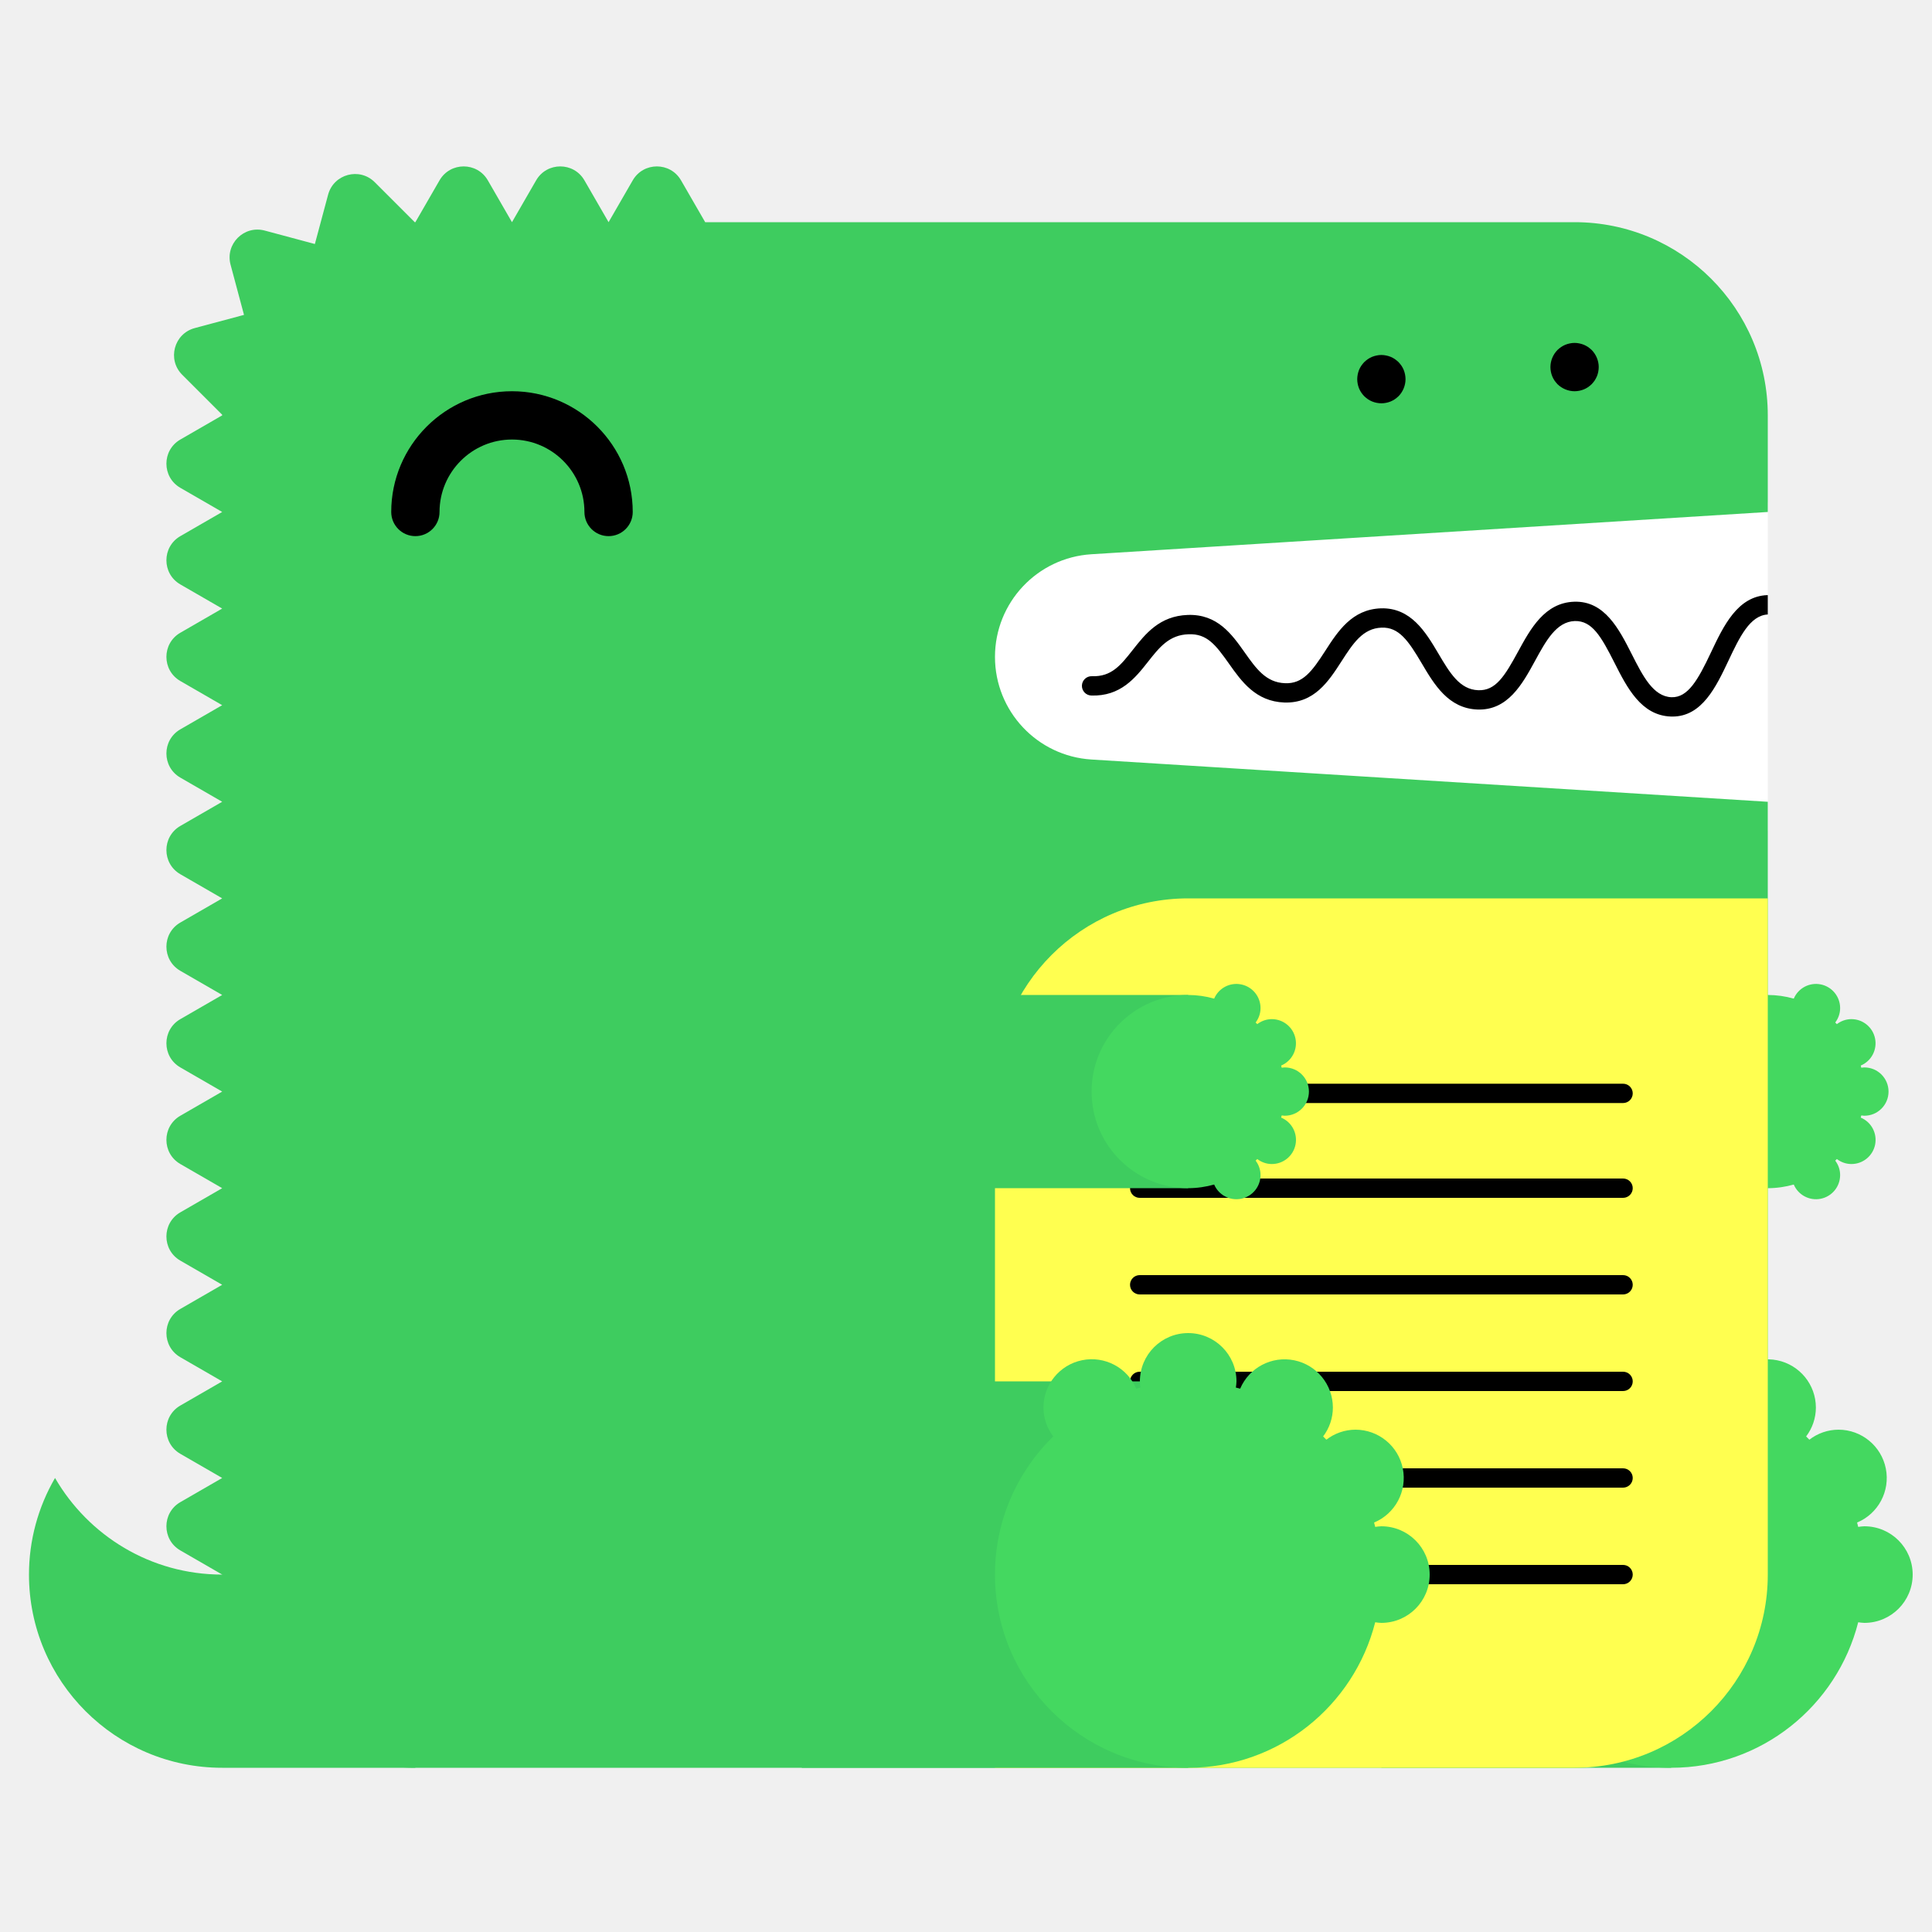
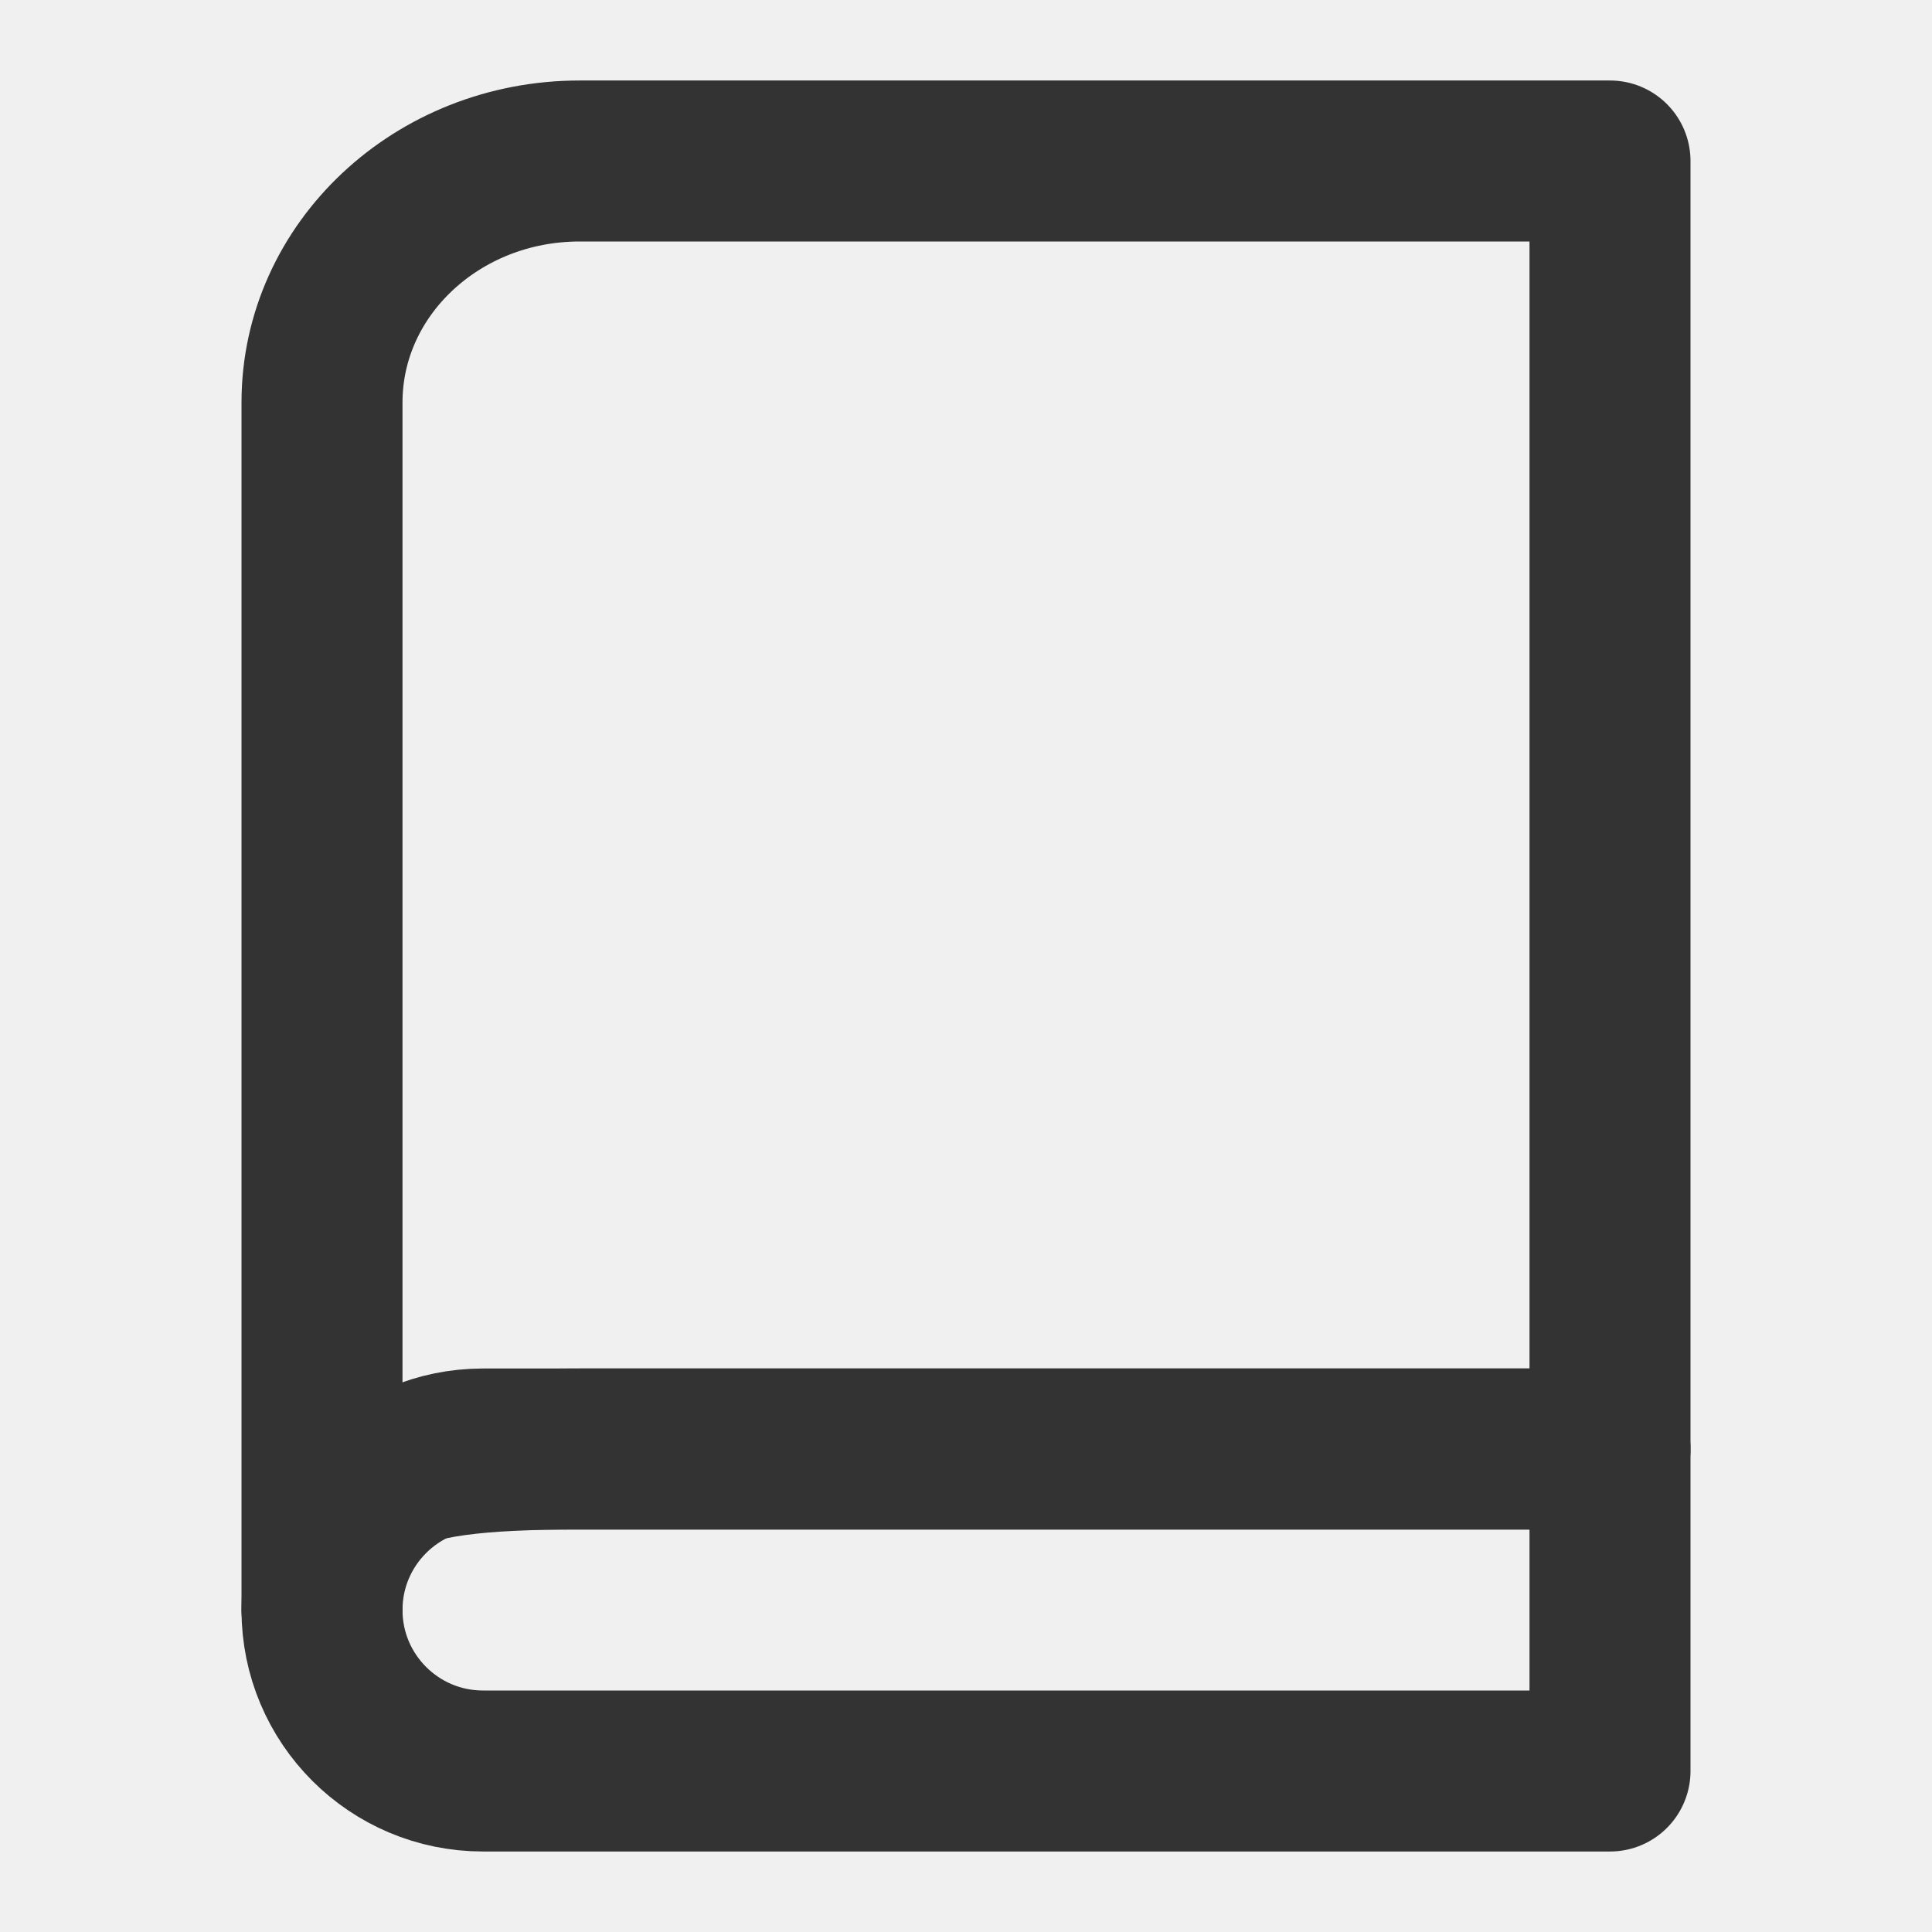
- <svg xmlns="http://www.w3.org/2000/svg" width="200" height="200" viewBox="0 0 200 200">
-   <g fill="none" fill-rule="evenodd">
-     <path fill="#FFF" d="M99 52h84v34H99z" />
-     <path d="M23 163c-7.398 0-13.843-4.027-17.303-10A19.886 19.886 0 0 0 3 163c0 11.046 8.954 20 20 20h20v-20H23z" fill="#3ECC5F" />
-     <path d="M112.98 57.376L183 53V43c0-11.046-8.954-20-20-20H73l-2.5-4.33c-1.112-1.925-3.889-1.925-5 0L63 23l-2.5-4.33c-1.111-1.925-3.889-1.925-5 0L53 23l-2.5-4.33c-1.111-1.925-3.889-1.925-5 0L43 23c-.022 0-.042.003-.065.003l-4.142-4.141c-1.57-1.571-4.252-.853-4.828 1.294l-1.369 5.104-5.192-1.392c-2.148-.575-4.111 1.389-3.535 3.536l1.39 5.193-5.102 1.367c-2.148.576-2.867 3.259-1.296 4.83l4.142 4.142c0 .021-.003.042-.003.064l-4.33 2.5c-1.925 1.111-1.925 3.889 0 5L23 53l-4.33 2.5c-1.925 1.111-1.925 3.889 0 5L23 63l-4.33 2.5c-1.925 1.111-1.925 3.889 0 5L23 73l-4.33 2.5c-1.925 1.111-1.925 3.889 0 5L23 83l-4.33 2.5c-1.925 1.111-1.925 3.889 0 5L23 93l-4.33 2.5c-1.925 1.111-1.925 3.889 0 5L23 103l-4.33 2.5c-1.925 1.111-1.925 3.889 0 5L23 113l-4.33 2.5c-1.925 1.111-1.925 3.889 0 5L23 123l-4.33 2.5c-1.925 1.111-1.925 3.889 0 5L23 133l-4.33 2.5c-1.925 1.111-1.925 3.889 0 5L23 143l-4.33 2.5c-1.925 1.111-1.925 3.889 0 5L23 153l-4.33 2.5c-1.925 1.111-1.925 3.889 0 5L23 163c0 11.046 8.954 20 20 20h120c11.046 0 20-8.954 20-20V83l-70.02-4.376A10.645 10.645 0 0 1 103 68c0-5.621 4.37-10.273 9.98-10.624" fill="#3ECC5F" />
-     <path fill="#3ECC5F" d="M143 183h30v-40h-30z" />
-     <path d="M193 158c-.219 0-.428.037-.639.064-.038-.15-.074-.301-.116-.451A5 5 0 0 0 190.32 148a4.96 4.96 0 0 0-3.016 1.036 26.531 26.531 0 0 0-.335-.336 4.955 4.955 0 0 0 1.011-2.987 5 5 0 0 0-9.599-1.959c-.148-.042-.297-.077-.445-.115.027-.211.064-.42.064-.639a5 5 0 0 0-5-5 5 5 0 0 0-5 5c0 .219.037.428.064.639-.148.038-.297.073-.445.115a4.998 4.998 0 0 0-9.599 1.959c0 1.125.384 2.151 1.011 2.987-3.717 3.632-6.031 8.693-6.031 14.3 0 11.046 8.954 20 20 20 9.339 0 17.16-6.41 19.361-15.064.211.027.42.064.639.064a5 5 0 0 0 5-5 5 5 0 0 0-5-5" fill="#44D860" />
-     <path fill="#3ECC5F" d="M153 123h30v-20h-30z" />
-     <path d="M193 115.5a2.5 2.5 0 1 0 0-5c-.109 0-.214.019-.319.032-.02-.075-.037-.15-.058-.225a2.501 2.501 0 0 0-.963-4.807c-.569 0-1.088.197-1.508.518a6.653 6.653 0 0 0-.168-.168c.314-.417.506-.931.506-1.494a2.5 2.5 0 0 0-4.8-.979A9.987 9.987 0 0 0 183 103c-5.522 0-10 4.478-10 10s4.478 10 10 10c.934 0 1.833-.138 2.69-.377a2.5 2.5 0 0 0 4.8-.979c0-.563-.192-1.077-.506-1.494.057-.055.113-.111.168-.168.42.321.939.518 1.508.518a2.5 2.5 0 0 0 .963-4.807c.021-.074.038-.15.058-.225.105.013.21.032.319.032" fill="#44D860" />
-     <path d="M63 55.5a2.5 2.5 0 0 1-2.5-2.5c0-4.136-3.364-7.5-7.5-7.5s-7.5 3.364-7.5 7.5a2.5 2.5 0 1 1-5 0c0-6.893 5.607-12.5 12.5-12.5S65.5 46.107 65.5 53a2.5 2.5 0 0 1-2.5 2.5" fill="#000" />
-     <path d="M103 183h60c11.046 0 20-8.954 20-20V93h-60c-11.046 0-20 8.954-20 20v70z" fill="#FFFF50" />
-     <path d="M168.02 124h-50.04a1 1 0 1 1 0-2h50.04a1 1 0 1 1 0 2m0 20h-50.04a1 1 0 1 1 0-2h50.04a1 1 0 1 1 0 2m0 20h-50.04a1 1 0 1 1 0-2h50.04a1 1 0 1 1 0 2m0-49.814h-50.04a1 1 0 1 1 0-2h50.04a1 1 0 1 1 0 2m0 19.814h-50.04a1 1 0 1 1 0-2h50.04a1 1 0 1 1 0 2m0 20h-50.04a1 1 0 1 1 0-2h50.04a1 1 0 1 1 0 2M183 61.611c-.012 0-.022-.006-.034-.005-3.09.105-4.552 3.196-5.842 5.923-1.346 2.85-2.387 4.703-4.093 4.647-1.889-.068-2.969-2.202-4.113-4.46-1.314-2.594-2.814-5.536-5.963-5.426-3.046.104-4.513 2.794-5.807 5.167-1.377 2.528-2.314 4.065-4.121 3.994-1.927-.07-2.951-1.805-4.136-3.813-1.321-2.236-2.848-4.75-5.936-4.664-2.994.103-4.465 2.385-5.763 4.4-1.373 2.13-2.335 3.428-4.165 3.351-1.973-.07-2.992-1.51-4.171-3.177-1.324-1.873-2.816-3.993-5.895-3.89-2.928.1-4.399 1.97-5.696 3.618-1.232 1.564-2.194 2.802-4.229 2.724a1 1 0 0 0-.072 2c3.017.101 4.545-1.8 5.872-3.487 1.177-1.496 2.193-2.787 4.193-2.855 1.926-.082 2.829 1.115 4.195 3.045 1.297 1.834 2.769 3.914 5.731 4.021 3.103.104 4.596-2.215 5.918-4.267 1.182-1.834 2.202-3.417 4.15-3.484 1.793-.067 2.769 1.35 4.145 3.681 1.297 2.197 2.766 4.686 5.787 4.796 3.125.108 4.634-2.62 5.949-5.035 1.139-2.088 2.214-4.06 4.119-4.126 1.793-.042 2.728 1.595 4.111 4.33 1.292 2.553 2.757 5.445 5.825 5.556l.169.003c3.064 0 4.518-3.075 5.805-5.794 1.139-2.41 2.217-4.68 4.067-4.773v-2z" fill="#000" />
-     <path fill="#3ECC5F" d="M83 183h40v-40H83z" />
-     <path d="M143 158c-.219 0-.428.037-.639.064-.038-.15-.074-.301-.116-.451A5 5 0 0 0 140.32 148a4.96 4.96 0 0 0-3.016 1.036 26.531 26.531 0 0 0-.335-.336 4.955 4.955 0 0 0 1.011-2.987 5 5 0 0 0-9.599-1.959c-.148-.042-.297-.077-.445-.115.027-.211.064-.42.064-.639a5 5 0 0 0-5-5 5 5 0 0 0-5 5c0 .219.037.428.064.639-.148.038-.297.073-.445.115a4.998 4.998 0 0 0-9.599 1.959c0 1.125.384 2.151 1.011 2.987-3.717 3.632-6.031 8.693-6.031 14.3 0 11.046 8.954 20 20 20 9.339 0 17.16-6.41 19.361-15.064.211.027.42.064.639.064a5 5 0 0 0 5-5 5 5 0 0 0-5-5" fill="#44D860" />
-     <path fill="#3ECC5F" d="M83 123h40v-20H83z" />
-     <path d="M133 115.5a2.5 2.5 0 1 0 0-5c-.109 0-.214.019-.319.032-.02-.075-.037-.15-.058-.225a2.501 2.501 0 0 0-.963-4.807c-.569 0-1.088.197-1.508.518a6.653 6.653 0 0 0-.168-.168c.314-.417.506-.931.506-1.494a2.5 2.5 0 0 0-4.8-.979A9.987 9.987 0 0 0 123 103c-5.522 0-10 4.478-10 10s4.478 10 10 10c.934 0 1.833-.138 2.69-.377a2.5 2.5 0 0 0 4.8-.979c0-.563-.192-1.077-.506-1.494.057-.055.113-.111.168-.168.42.321.939.518 1.508.518a2.5 2.5 0 0 0 .963-4.807c.021-.074.038-.15.058-.225.105.013.21.032.319.032" fill="#44D860" />
-     <path d="M143 41.75c-.16 0-.33-.02-.49-.05a2.52 2.52 0 0 1-.47-.14c-.15-.06-.29-.14-.431-.23-.13-.09-.259-.2-.38-.31-.109-.12-.219-.24-.309-.38s-.17-.28-.231-.43a2.619 2.619 0 0 1-.189-.96c0-.16.02-.33.05-.49.03-.16.08-.31.139-.47.061-.15.141-.29.231-.43.09-.13.2-.26.309-.38.121-.11.25-.22.38-.31.141-.09.281-.17.431-.23.149-.06.31-.11.47-.14.32-.07.65-.07.98 0 .159.03.32.08.47.14.149.06.29.14.43.23.13.09.259.2.38.31.11.12.22.25.31.38.09.14.17.28.23.43.06.16.11.31.14.47.029.16.05.33.05.49 0 .66-.271 1.31-.73 1.77-.121.11-.25.22-.38.31-.14.09-.281.17-.43.23a2.565 2.565 0 0 1-.96.19m20-1.25c-.66 0-1.3-.27-1.771-.73a3.802 3.802 0 0 1-.309-.38c-.09-.14-.17-.28-.231-.43a2.619 2.619 0 0 1-.189-.96c0-.66.27-1.3.729-1.77.121-.11.25-.22.38-.31.141-.09.281-.17.431-.23.149-.06.31-.11.47-.14.32-.07.66-.07.98 0 .159.03.32.08.47.14.149.06.29.14.43.23.13.09.259.2.38.31.459.47.73 1.11.73 1.77 0 .16-.021.33-.05.49-.03.16-.08.32-.14.47-.07.15-.14.29-.23.43-.09.13-.2.26-.31.38-.121.11-.25.22-.38.31-.14.09-.281.17-.43.23a2.565 2.565 0 0 1-.96.19" fill="#000" />
-   </g>
+ <svg xmlns="http://www.w3.org/2000/svg" width="24" height="24" viewBox="0 0 48 48" fill="none">
+   <path d="M8 40C8 36 8 10 8 10C8 6.686 10.865 4 14.4 4H40V36C40 36 19.982 36 14.4 36C9.362 36 8 36.684 8 40Z" fill="none" stroke="#333" stroke-width="4" stroke-linejoin="round" />
+   <path fill-rule="evenodd" clip-rule="evenodd" d="M12 44H40V36H12C9.791 36 8 37.791 8 40C8 42.209 9.791 44 12 44Z" stroke="#333" stroke-width="4" stroke-linecap="round" stroke-linejoin="round" />
</svg>
